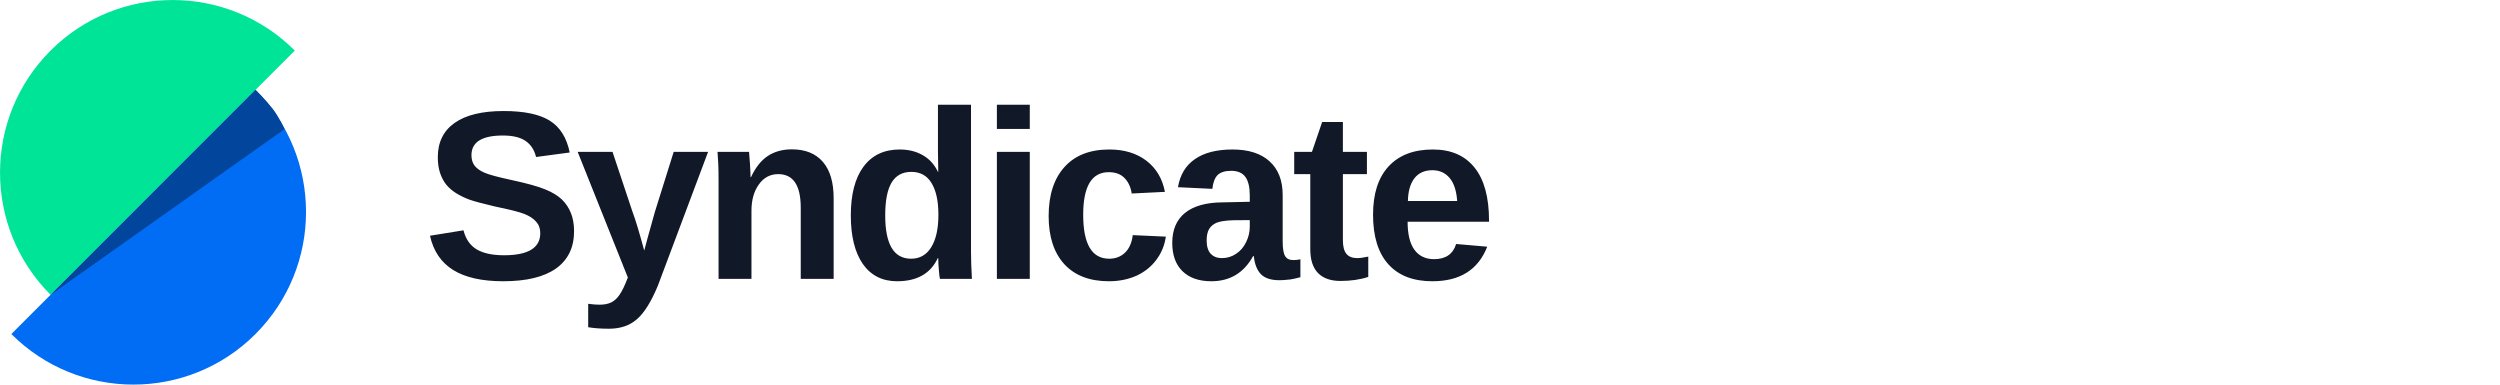
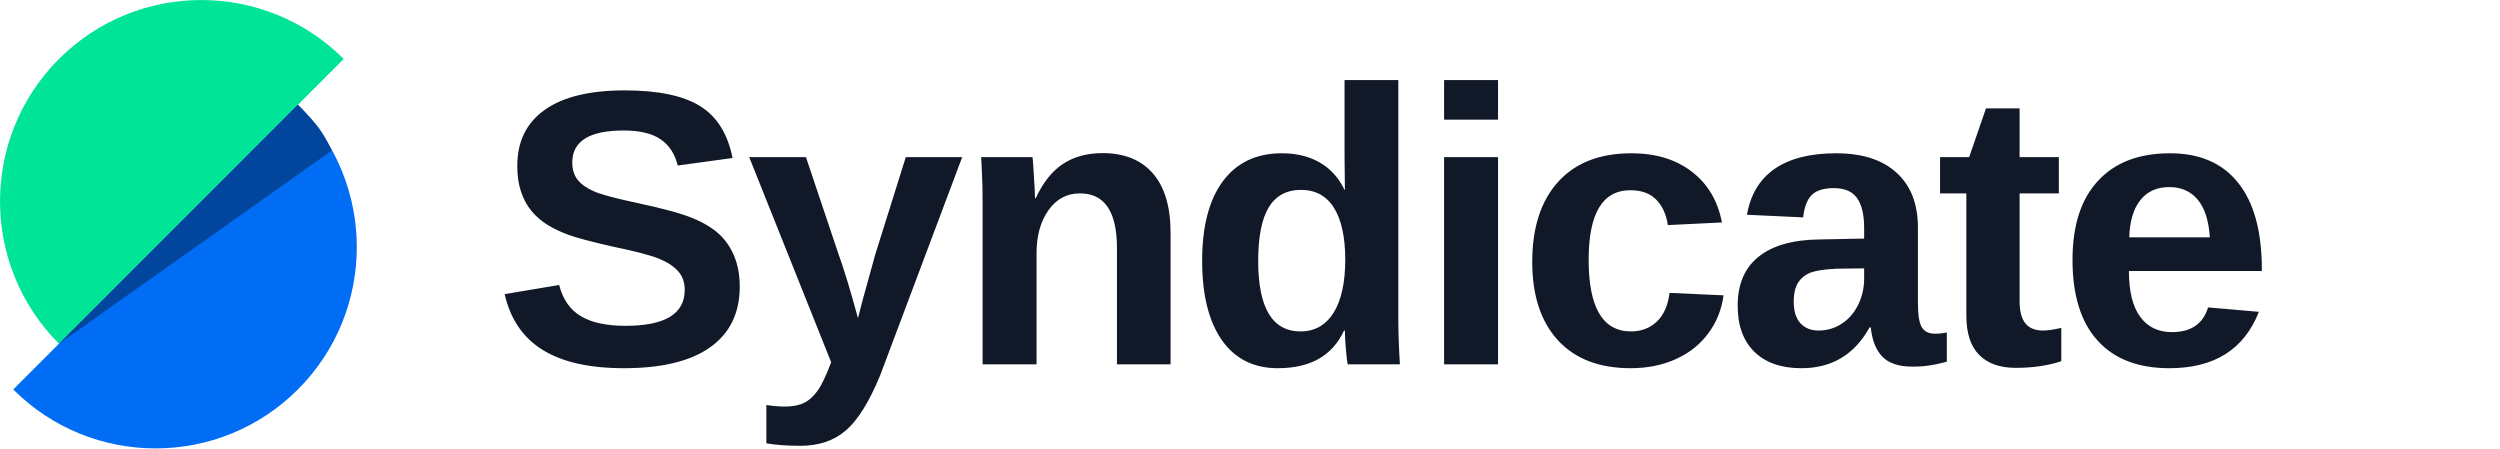
- <svg xmlns="http://www.w3.org/2000/svg" viewBox="0 0 260 40" role="img" aria-labelledby="title">
+ <svg xmlns="http://www.w3.org/2000/svg" viewBox="0 0 223 40" role="img" aria-labelledby="title">
  <path d="M5.26 5.26C-1.75 12.27-1.75 23.64 5.26 30.66L30.66 5.26C23.64-1.75 12.27-1.75 5.26 5.26Z" fill="#00E497" />
  <path d="M26.57 34.74c7.01-7.01 7.01-18.38 0-25.4L1.18 34.74c7.01 7.01 18.38 7.01 25.39 0Z" fill="#016DF4" />
  <path d="m26.57 9.34-21.31 21.32 24.33-17.23s-.54-1.23-1.24-2.13c-.7-.9-1.78-1.96-1.78-1.96Z" fill="#01459C" />
-   <text x="44" y="29" fill="#111827" font-family="Arial, Helvetica, sans-serif" font-size="25" font-weight="700" letter-spacing="-.8">Syndicate</text>
+   <text x="44" y="32.5" fill="#111827" font-family="Arial, Helvetica, sans-serif" font-size="35" font-weight="700" letter-spacing="-.8" textLength="178" lengthAdjust="spacingAndGlyphs">Syndicate</text>
</svg>
